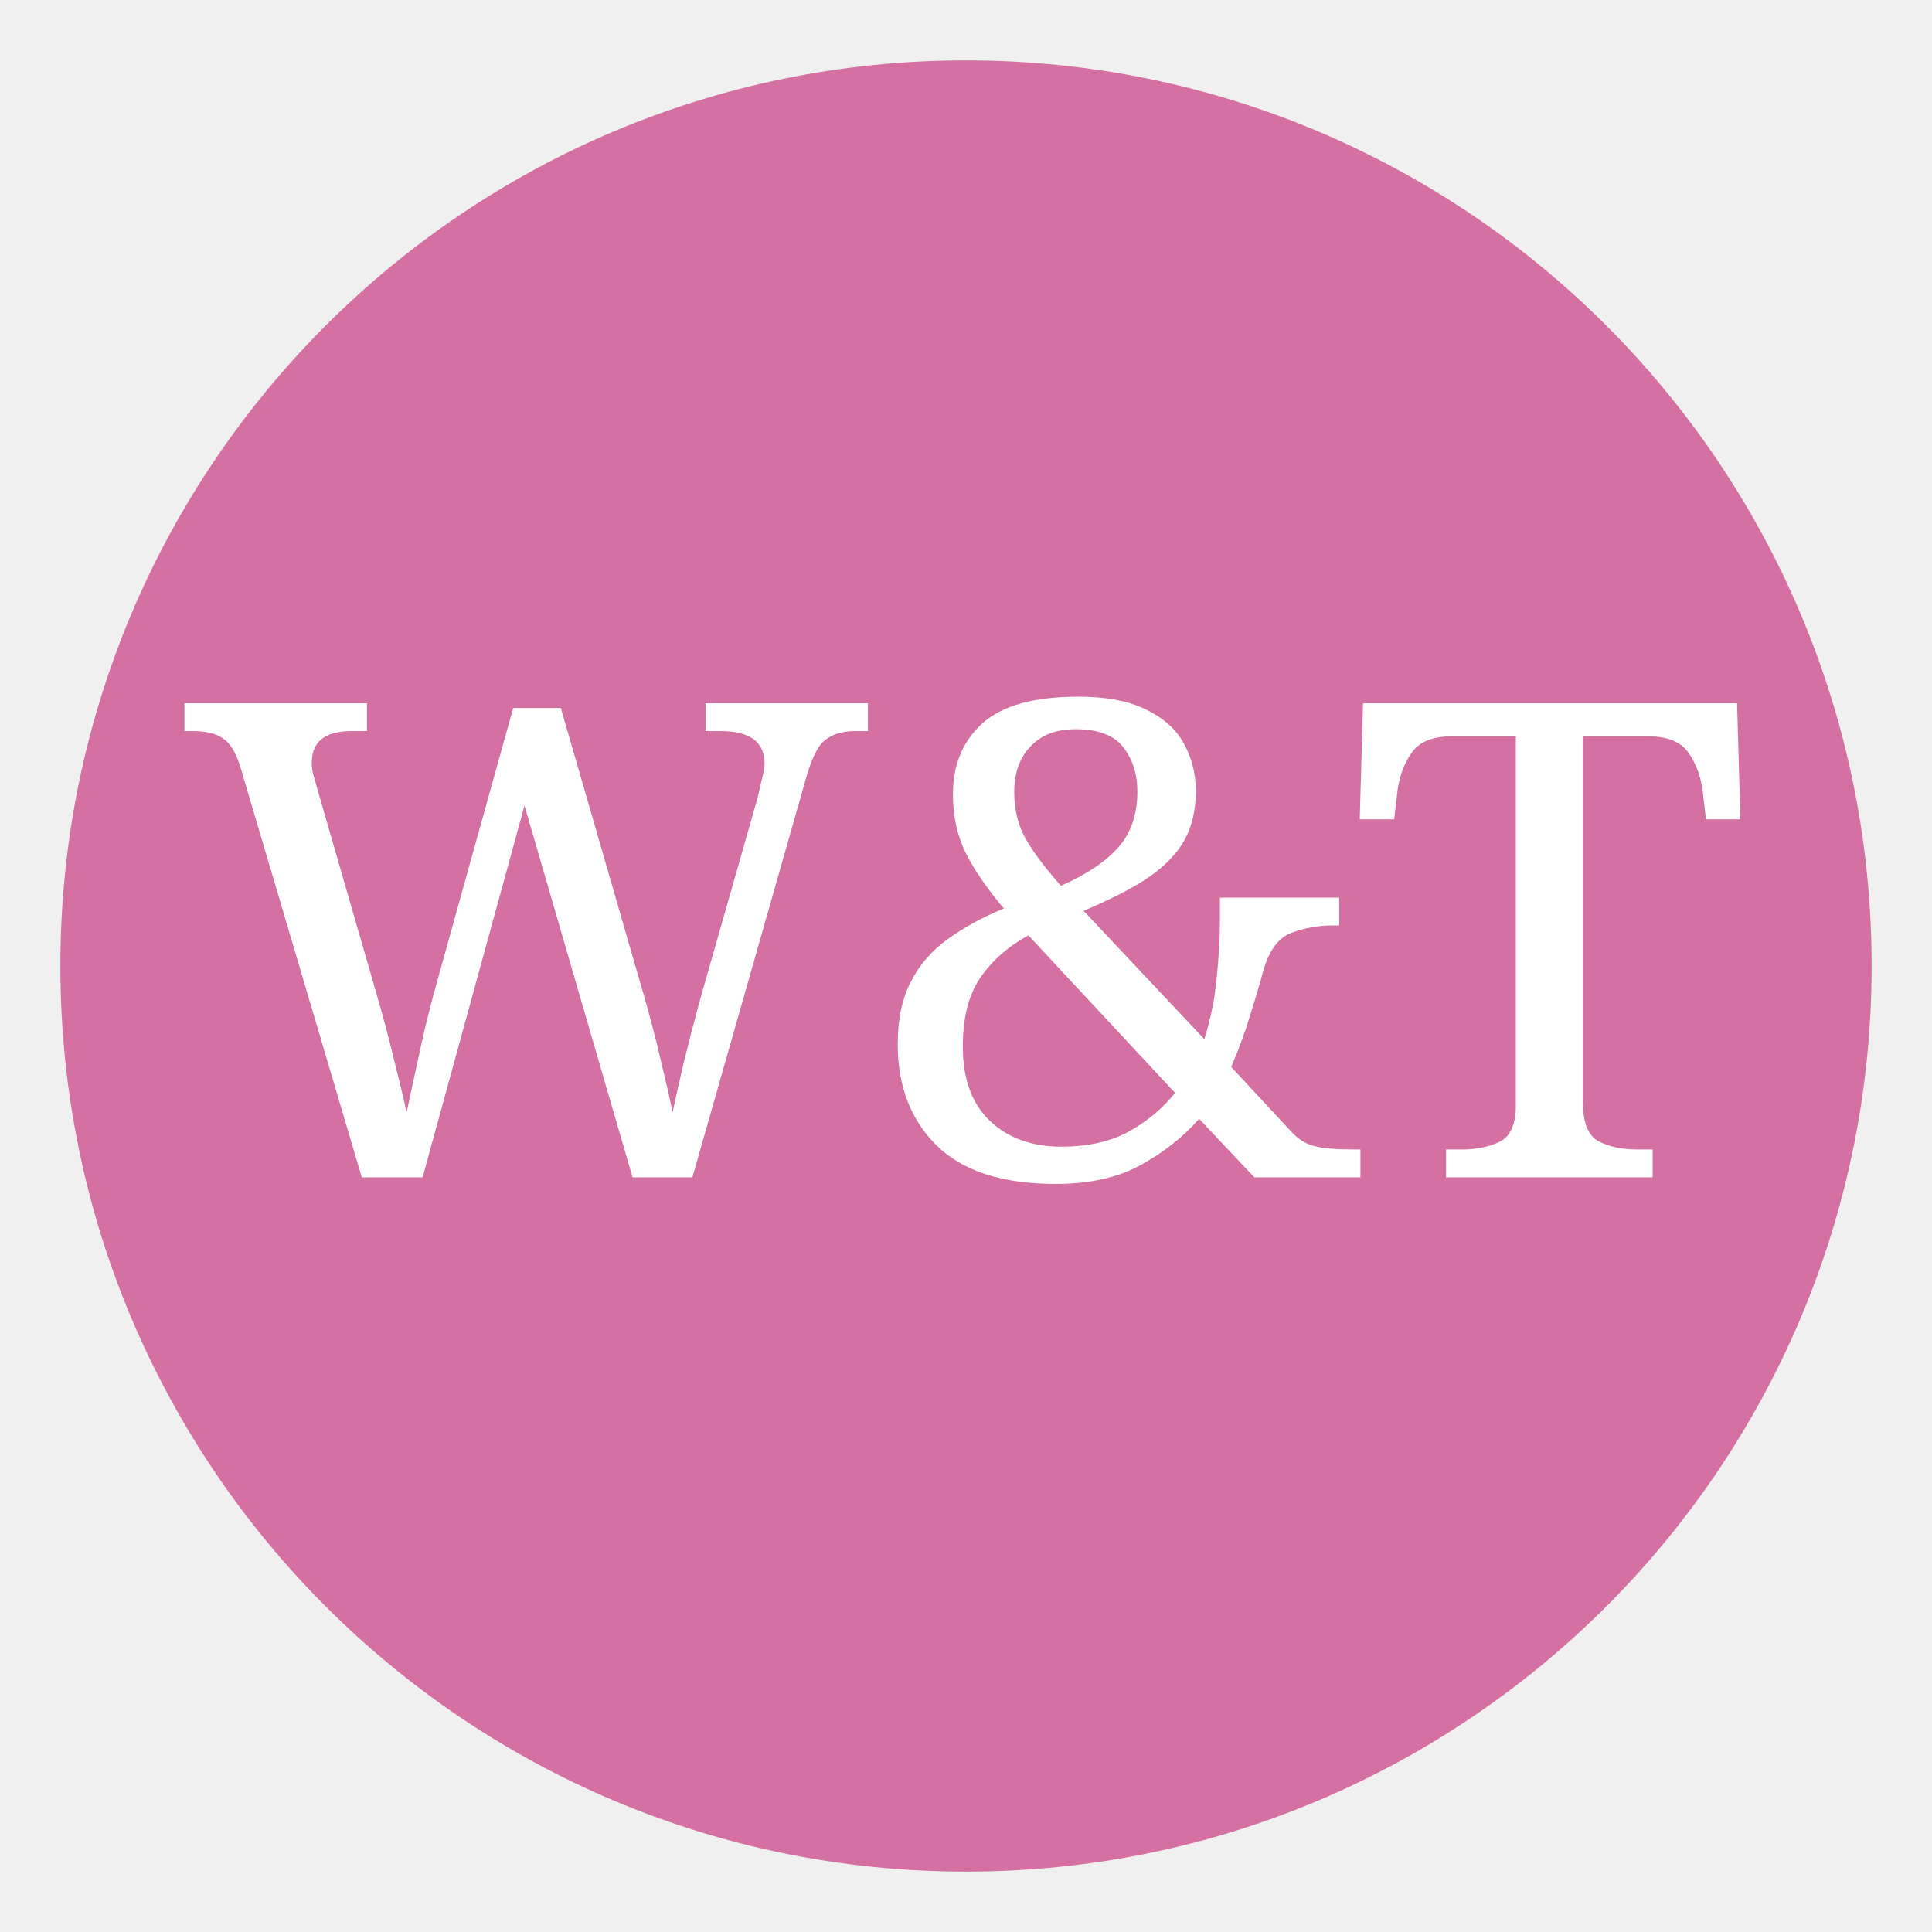
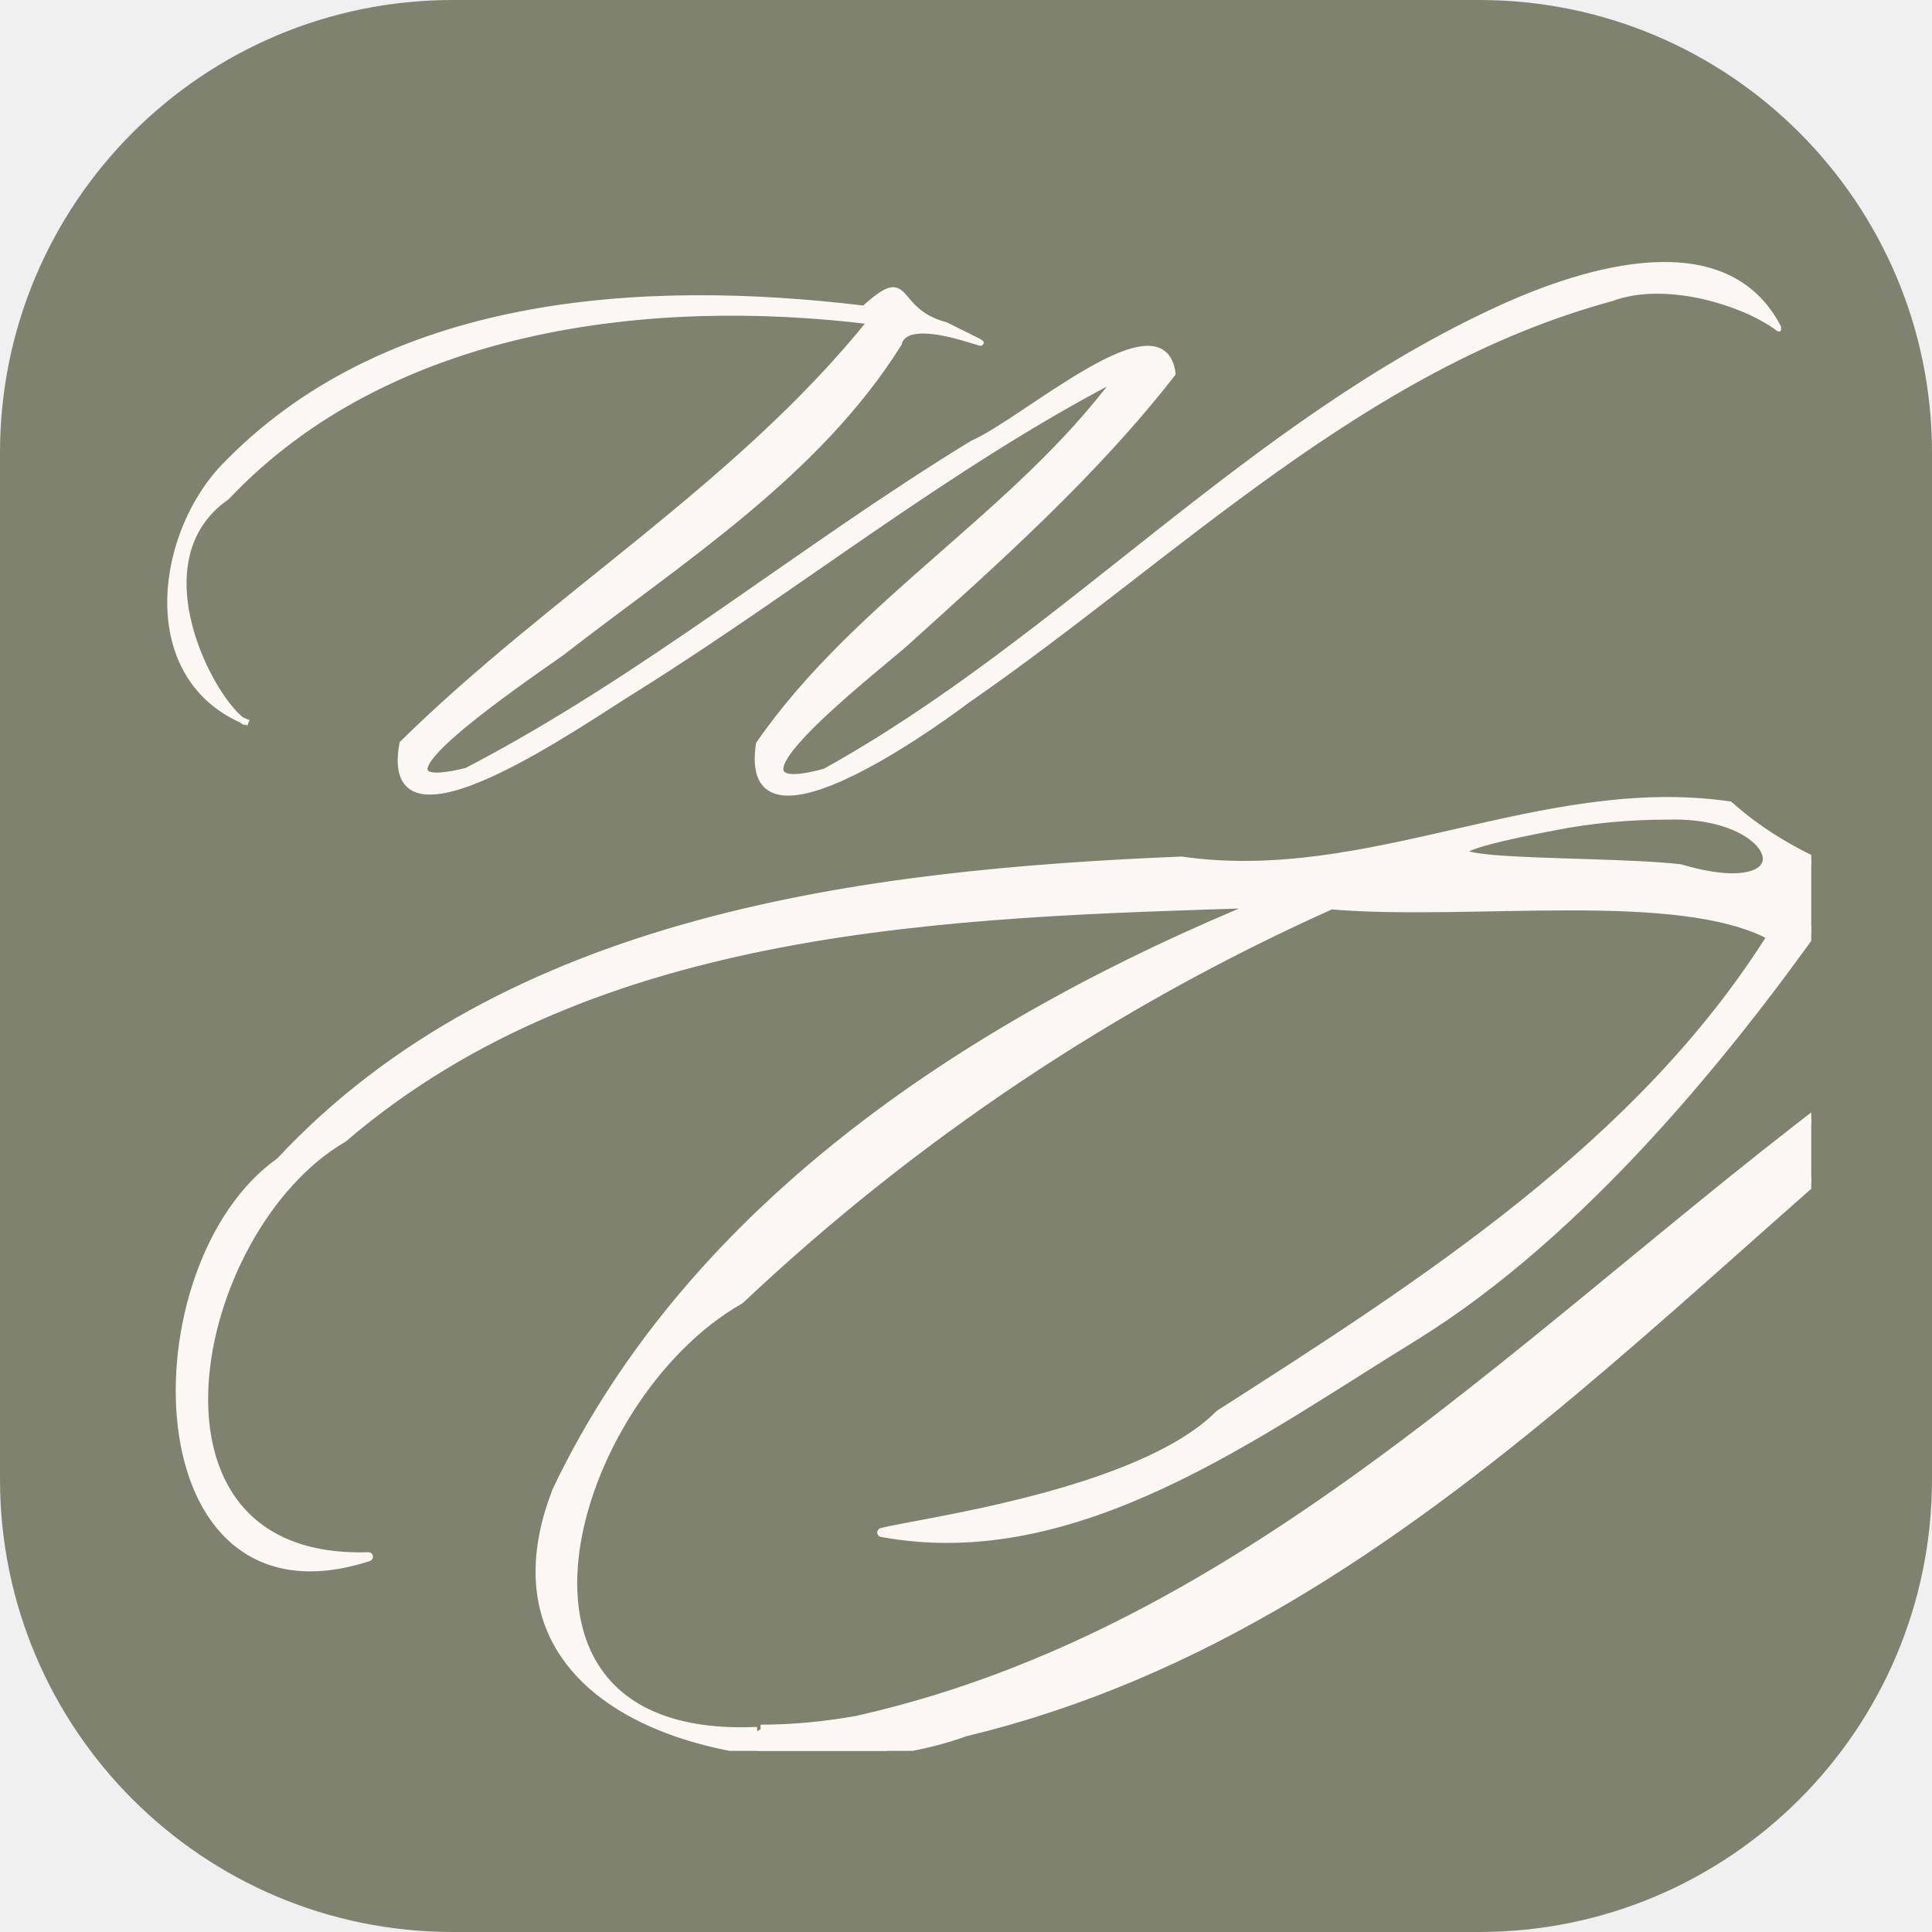
<svg xmlns="http://www.w3.org/2000/svg" viewBox="0 0 64 64">
-   <circle cx="32" cy="32" r="30" fill="#d470a2" />
-   <text x="32" y="39" text-anchor="middle" font-family="Georgia, serif" font-size="22" fill="#fff">W&amp;T</text>
+   <rect width="64" height="64" rx="15" fill="#7f826f" />
+   <svg x="5" y="7" width="54" height="21" viewBox="24 0 390 127" preserveAspectRatio="xMidYMid meet" overflow="hidden">
+     <path d="m46.6 110c-7.71-4.5-26.4-38.7-4.45-54 38.8-41 101-48.5 154-42-31.7 39.4-76.1 65.7-112 101-5.4 29.3 43.6-5.67 56-13.2 38.6-24.2 74.5-53.2 115-74.3-24.3 32.8-62.3 53.8-85.7 87.6-4.3 28.1 39.1-2.38 49.9-10.5 49.5-34.2 94.3-79.9 154-96.1 13.3-5 32.3 1.24 40.1 7.22-12.5-24.7-46.4-14-66.2-5.03-60.3 27.4-105 79.4-162 111-29.6 8.08 11.1-23.5 19.1-30.5 22.5-20.3 45.4-40.7 64.1-64.7-2.4-18.4-35.4 11.3-47.9 16.7-41.1 25.1-78.6 56.3-121 78.3-29.5 7.35 14.4-22.3 22.7-28.2 28.7-22.3 61.1-42.7 80.7-74 2.34-9.52 34.4 7.14 11.2-4.41-13.2-3.48-7.96-14.4-19.5-3.94-53.1-6.42-115-2.77-154 38.7-15.4 17.2-18.9 50.5 6.68 60.4" fill="#fbf8f3" stroke="#fbf8f3" stroke-width="1.4" stroke-linejoin="round" />
+   </svg>
+   <svg x="4" y="26" width="56" height="32" viewBox="0 126 245 149" preserveAspectRatio="xMidYMid meet" overflow="hidden">
+     <path d="m90.3 272c-45.3 2.08-29.1-51.7-2.69-66.6 26.7-25.2 57.7-45.9 91.2-60.9 21.4 1.83 53.6-3.01 68 4.81-20.2 32.2-53.8 53.7-85.2 73.8-12.2 12.3-46.2 16.7-52.1 18.2 30.1 5.56 58-15.5 82.5-30.5 25.2-15.7 47.4-42.9 62.4-64.1 15 2.5 54.6-1.66 22.2 13.6-56.4 37.3-103 94.8-171 110-4.88 0.861-9.83 1.35-14.8 1.35m140-141c18.2-0.533 21.8 14.2 1.81 8.27-14.7-1.63-54.7 0.108-19.5-6.59 5.82-1.15 11.8-1.69 17.7-1.68zm173-13.2c-14.2-12.6 33.1-25.8 41.3-40.1 2.09 7.97-22.9 40.5-41.3 40.1m-152 0.18c2.36-20.2 34.5-36.5 53.5-48 22.3-1.97-15.6 24.1-22.5 30.4-9.62 6.77-19.3 15-31 17.6m219-24.5c12-8.05 32.5-27.6 15.4-2.45-3.81 12.4-39.1 38.9-39.9 19.2 7.03-7.16 18.5-8.39 24.4-16.8m93.8-25.1c-2.82 18.8-34.8 35.9-53.4 47.7-20.6-3.42 29.2-36.7 42.9-44l4.31-2.03 6.24-1.65m123 0c-2.81 18.8-34.8 35.9-53.4 47.7-20.6-3.42 29.2-36.7 42.9-44l4.31-2.03 6.24-1.65m-388 81.6c41.2 2.24 86.5 9.15 124-11.3 16.7-9.65-9.37-23.5 11.3-24.4 9.08-8.41 10.6 15.7 28.1 5.79 16.6 1.96 40.7-28.5 34.3-0.909 17 10.5 46.7-33.1 33-1.82 23.4 8.68 44.6-21.1 64.3-32.2 5.51-10.6 39.5-25.8 23.9-6.68-11.8 7.04-52.8 37.6-23.4 41.7 14.9-2.04 28.8-24.6 25.4-1.09 17 10.5 46.7-33.1 33-1.82 12.9 13.9 55.6-26.9 48.8-23.8-8.19 5.3-42.4 34.6-39.8 17.9 9.41-15.3 48.8-36.9 45.6-43.8-13.5 1.1-27 22.2-15.4 0.162-24-4.97-48.4 13.2-65.1 29.6-6.86 12.6-56.3 31.8-26.9 6.77 13-9.51 43.7-30.5 19.3-40.3 8.55-5.41 34.8-17.7 9.09-12-22 17.6-42.8 38.9-67.6 54.4-9.33 10.1-37.7 16.8-15.7-1.86 8.57-12.1 44.4-32 39-36.8-13.5 1.1-27 22.2-15.4 0.162-23.9-4.98-48.2 13.1-64.9 29.3-7.99 8.6-44.5 26.7-20.1 9.68 9.67-21.3 16.2-41.4 39.8-51.5-18-5.74-37.6 33.2-59.9 37.8-8.91 6.52-51.2 33.4-26.3 13.8 9.68-21.3 16.2-41.4 39.8-51.5-18-5.75-37.6 33.2-59.9 37.8-12.6 4.57-34.5 33.2-44.1 21.2 9.2-17.8 51.2-39.8 47.4-47.1-31.1 9.95-49.7 42.8-81.9 51-3.61-17.3 41.9-26.1 36.9-47.9-31.2-5.37 37-24.5-0.027-18.3-22 17.6-42.8 38.9-67.6 54.4-9.32 10.1-37.7 16.8-15.7-1.86 8.57-12.1 44.4-32 39-36.8-13.5 1.1-27 22.2-15.4 0.162-24.7-4.88-50.1 14-66.7 31.5-21.3 22.4 11.1 27.2 23.9 10.8 19-20.6-9.55 19.6 16.2 9.65 27.3-13 50.5-33.4 73.4-52.7 24.3 14.7-49.1 30.1-28.3 53.4 15.4 6.31 41.9-30.5 31.1-2.4 13.6 11.7 28-14.5 35.8 2.68 24.7-10.1 28.7 20.6 5.08 23.4-33.5 8.65-68.5 4.88-102 2.15 9.96-5.73 30.9-14.6 7.47-7.77-22.4 12-55.1 6.38-72.2-8.99-28.9-4.14-55.4 12.7-84.5 8.52-48.8 2.01-104 8.83-139 46.4-22.6 15.9-22.2 72.5 13.6 60.9-38.5 1.22-27.8-50.7-3.92-64.6 39-33.4 93.5-34.7 142-36.2-44 18-87.9 46.3-109 90.6-14.7 37.8 36.7 46.8 63 37.2 72.4-17.4 118-81.6 177-122" fill="#fbf8f3" stroke="#fbf8f3" stroke-width="1.4" stroke-linejoin="round" />
+   </svg>
</svg>
